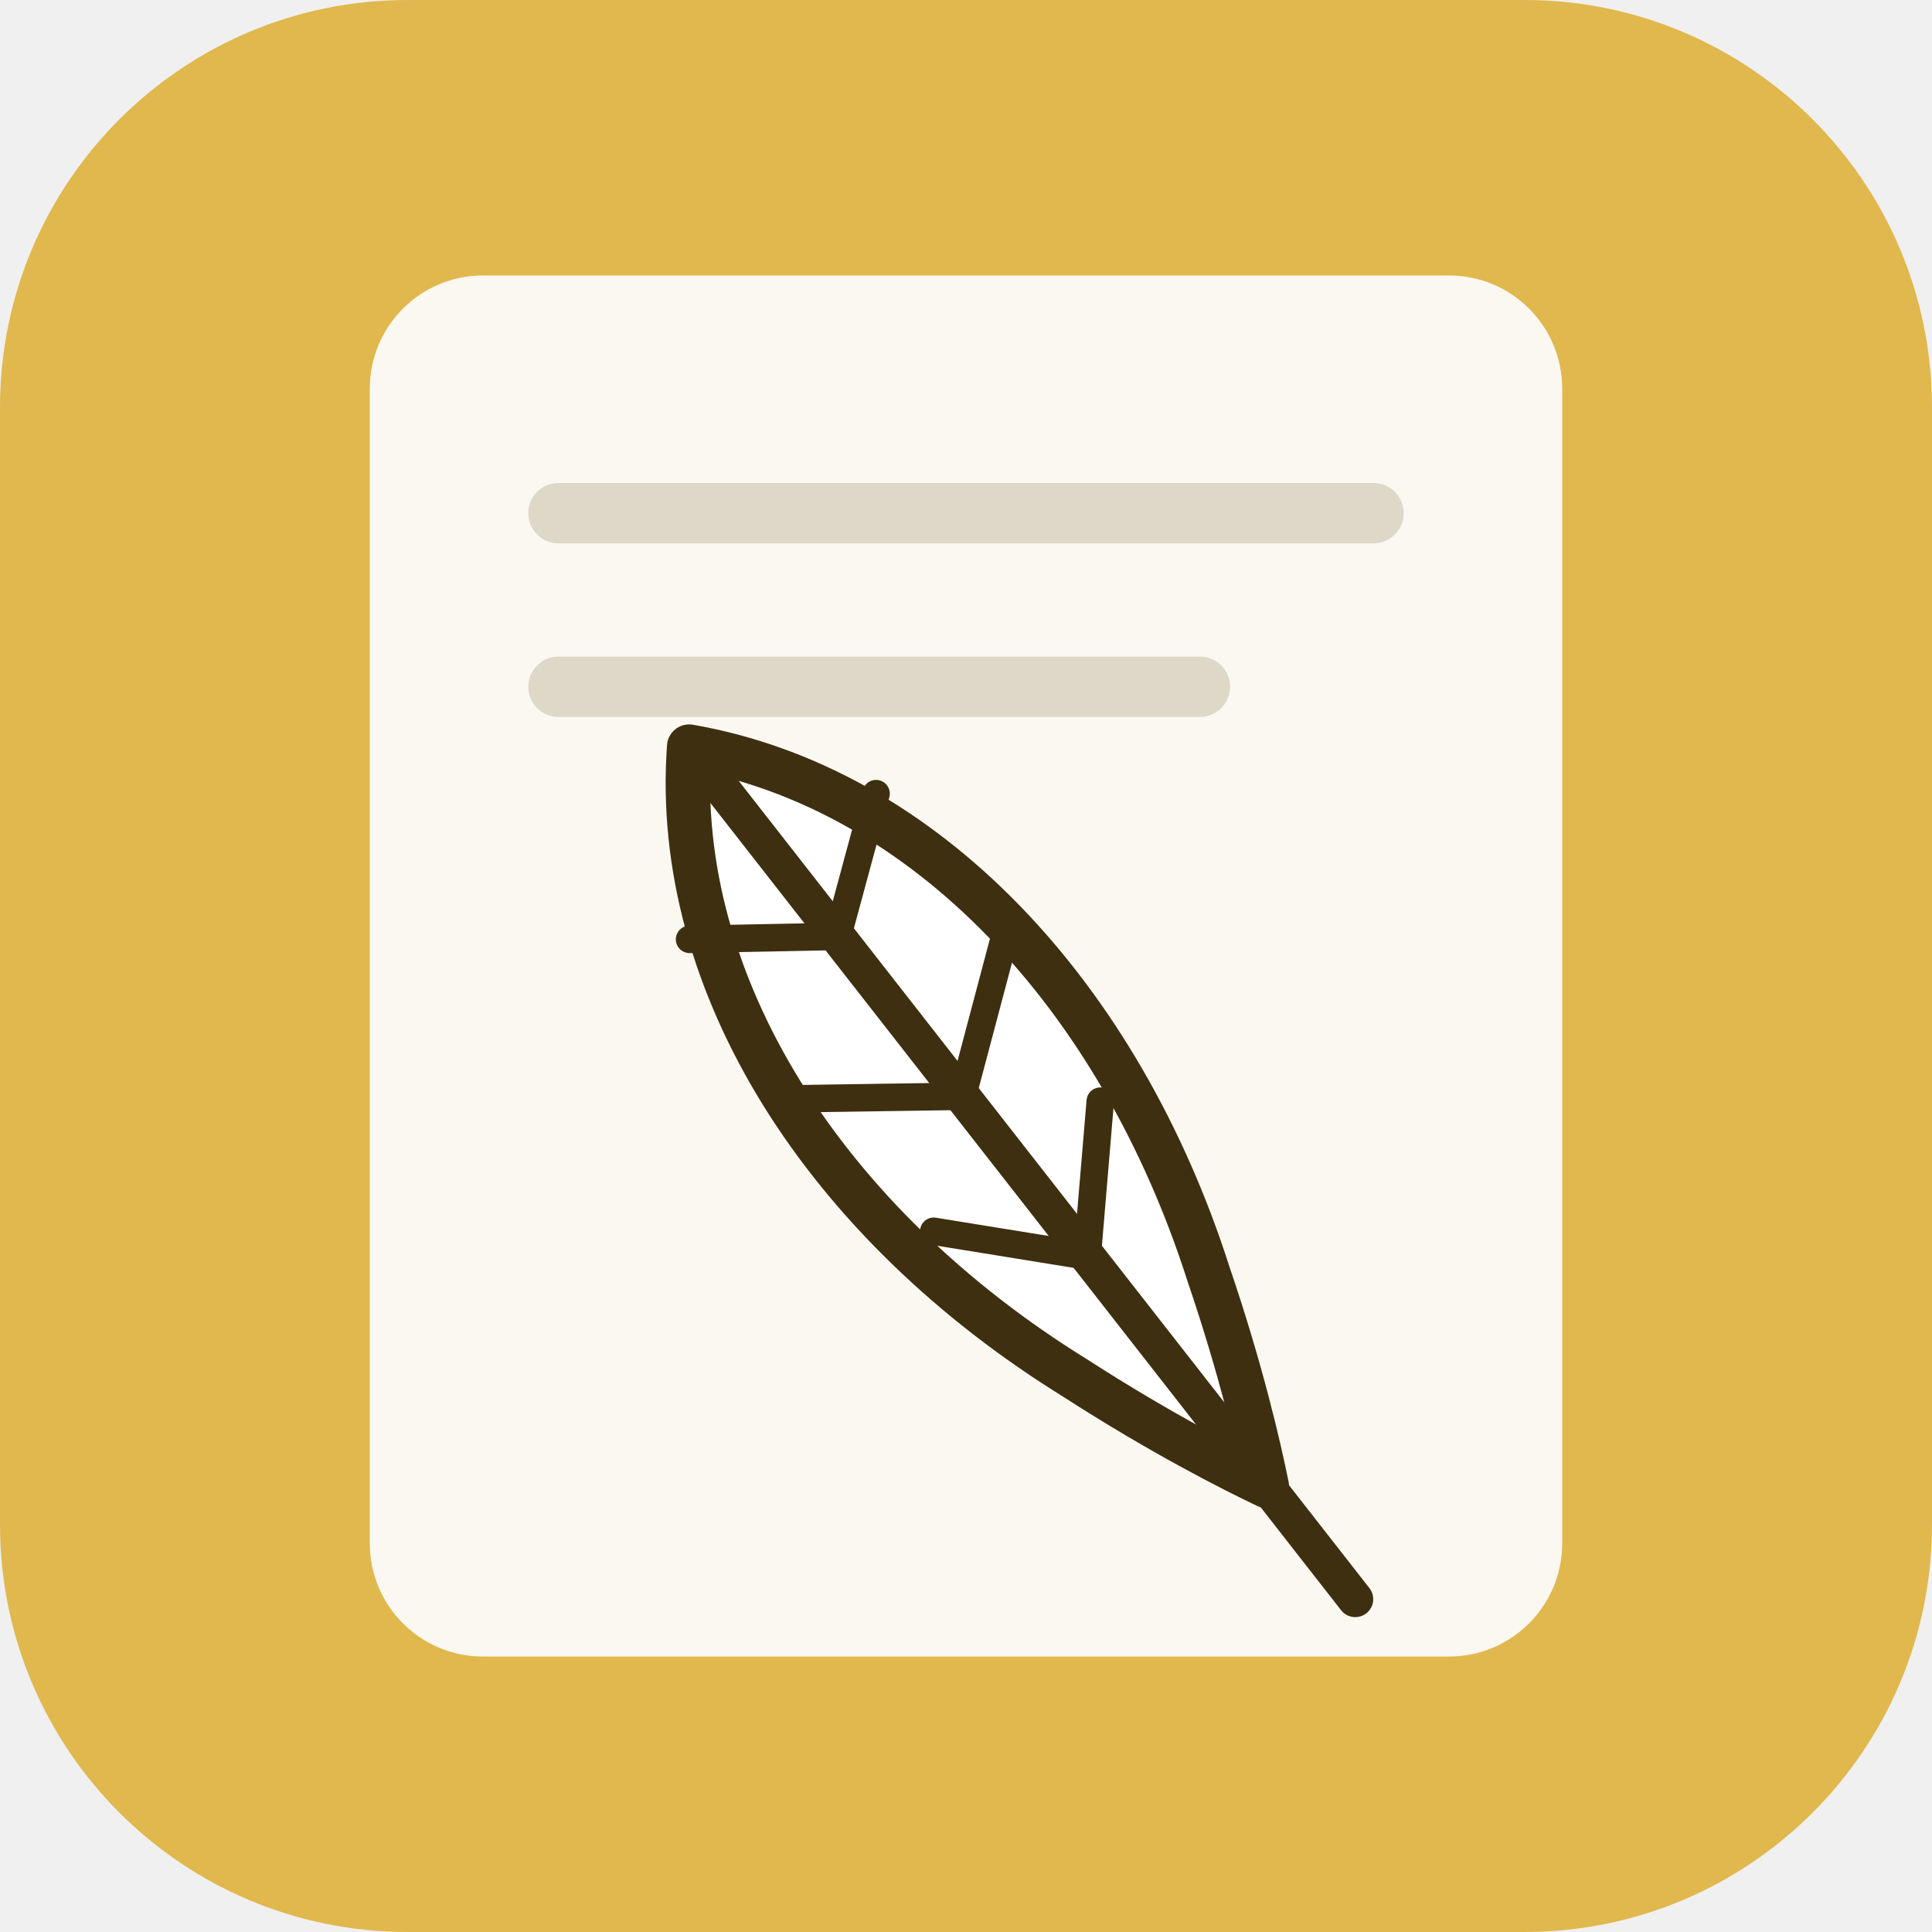
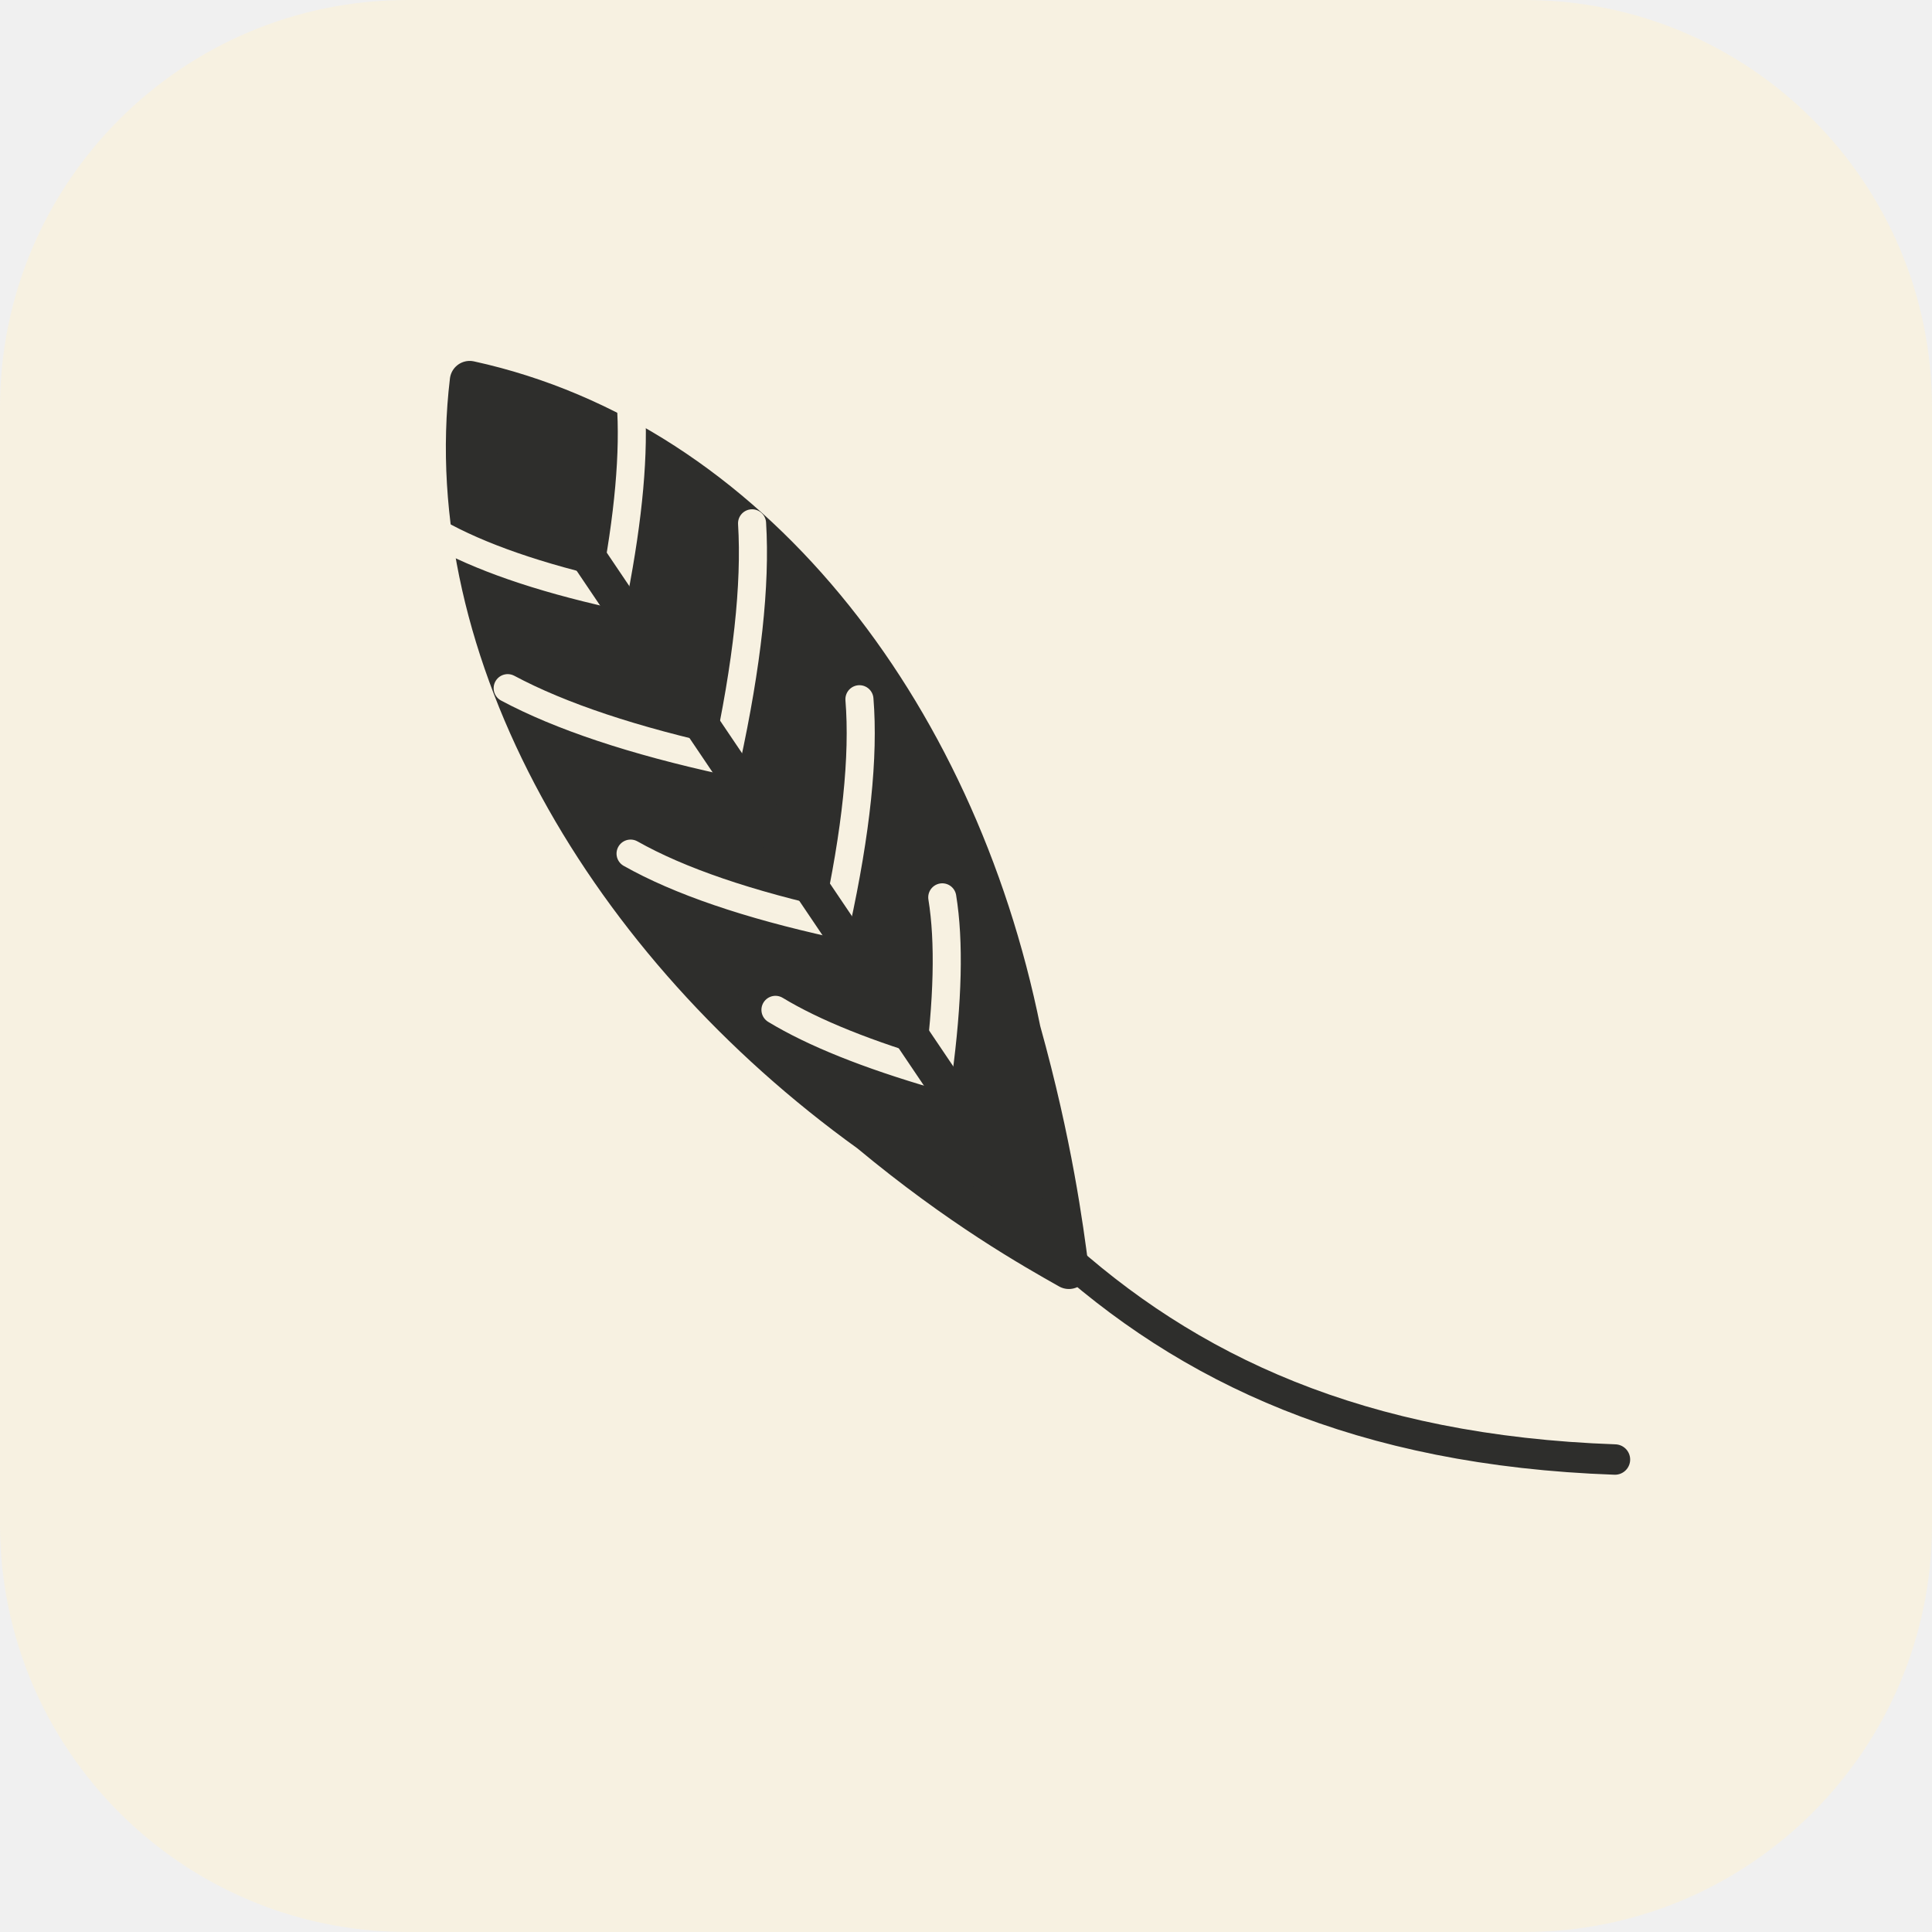
<svg xmlns="http://www.w3.org/2000/svg" viewBox="0 0 1024 1024" width="1024" height="1024">
-   <rect width="1024" height="1024" rx="216" fill="#E0B84D" />
-   <rect x="196" y="146" width="632" height="732" rx="60" fill="#FBF8F2" />
-   <g fill="#DED8C9">
-     <rect x="280" y="256" width="464" height="32" rx="16" />
-     <rect x="280" y="348" width="372" height="32" rx="16" />
-   </g>
-   <g transform="translate(528 604) rotate(-38) scale(1.12)">
-     <path d="M0 -236              C 76 -152, 88 -18, 40 112              C 24 158, 8 192, 0 208              C -8 192, -24 158, -40 112              C -88 -18, -76 -152, 0 -236 Z" fill="#FFFFFF" stroke="#3D2F10" stroke-width="21" stroke-linejoin="round" />
-     <g stroke="#3D2F10" stroke-linecap="round" fill="none" stroke-width="13">
-       <path d="M0 -122 L56 -164" />
-       <path d="M0 -122 L-56 -164" />
-       <path d="M0 -26 L66 -76" />
-       <path d="M0 -26 L-66 -76" />
-       <path d="M0 70 L50 16" />
-       <path d="M0 70 L-50 16" />
+   <rect width="1024" height="1024" rx="216" fill="#F7F1E1" />
+   <g transform="translate(512 512) rotate(-34) scale(1.24) translate(-36 -74)">
+     <path d="M0 -252 C 84 -164, 94 -20, 40 110 C 24 158, 8 190, 0 206              C -8 190, -24 158, -38 110 C -86 -20, -76 -164, 0 -252 Z" fill="#2E2E2C" stroke="#2E2E2C" stroke-width="17" stroke-linejoin="round" />
+     <g stroke="#F7F1E1" stroke-linecap="round" fill="none" stroke-width="12">
+       <path d="M0 -142 Q 36 -178, 52 -206" />
+       <path d="M0 -142 Q -34 -178, -48 -206" />
+       <path d="M0 -56 Q 46 -100, 66 -134" />
+       <path d="M0 -56 Q -42 -100, -60 -134" />
+       <path d="M0 28 Q 44 -14, 62 -46" />
+       <path d="M0 28 Q -40 -14, -56 -46" />
+       <path d="M0 106 Q 32 70, 44 44" />
+       <path d="M0 106 Q -30 70, -42 44" />
    </g>
-     <path d="M0 -214 L0 276" stroke="#3D2F10" stroke-width="17" stroke-linecap="round" />
+     <path d="M0 -230 L0 196" stroke="#2E2E2C" stroke-width="15" stroke-linecap="round" fill="none" />
+     <path d="M0 194 C 18 270, 60 340, 148 404" stroke="#2E2E2C" stroke-width="13" stroke-linecap="round" fill="none" />
  </g>
</svg>
